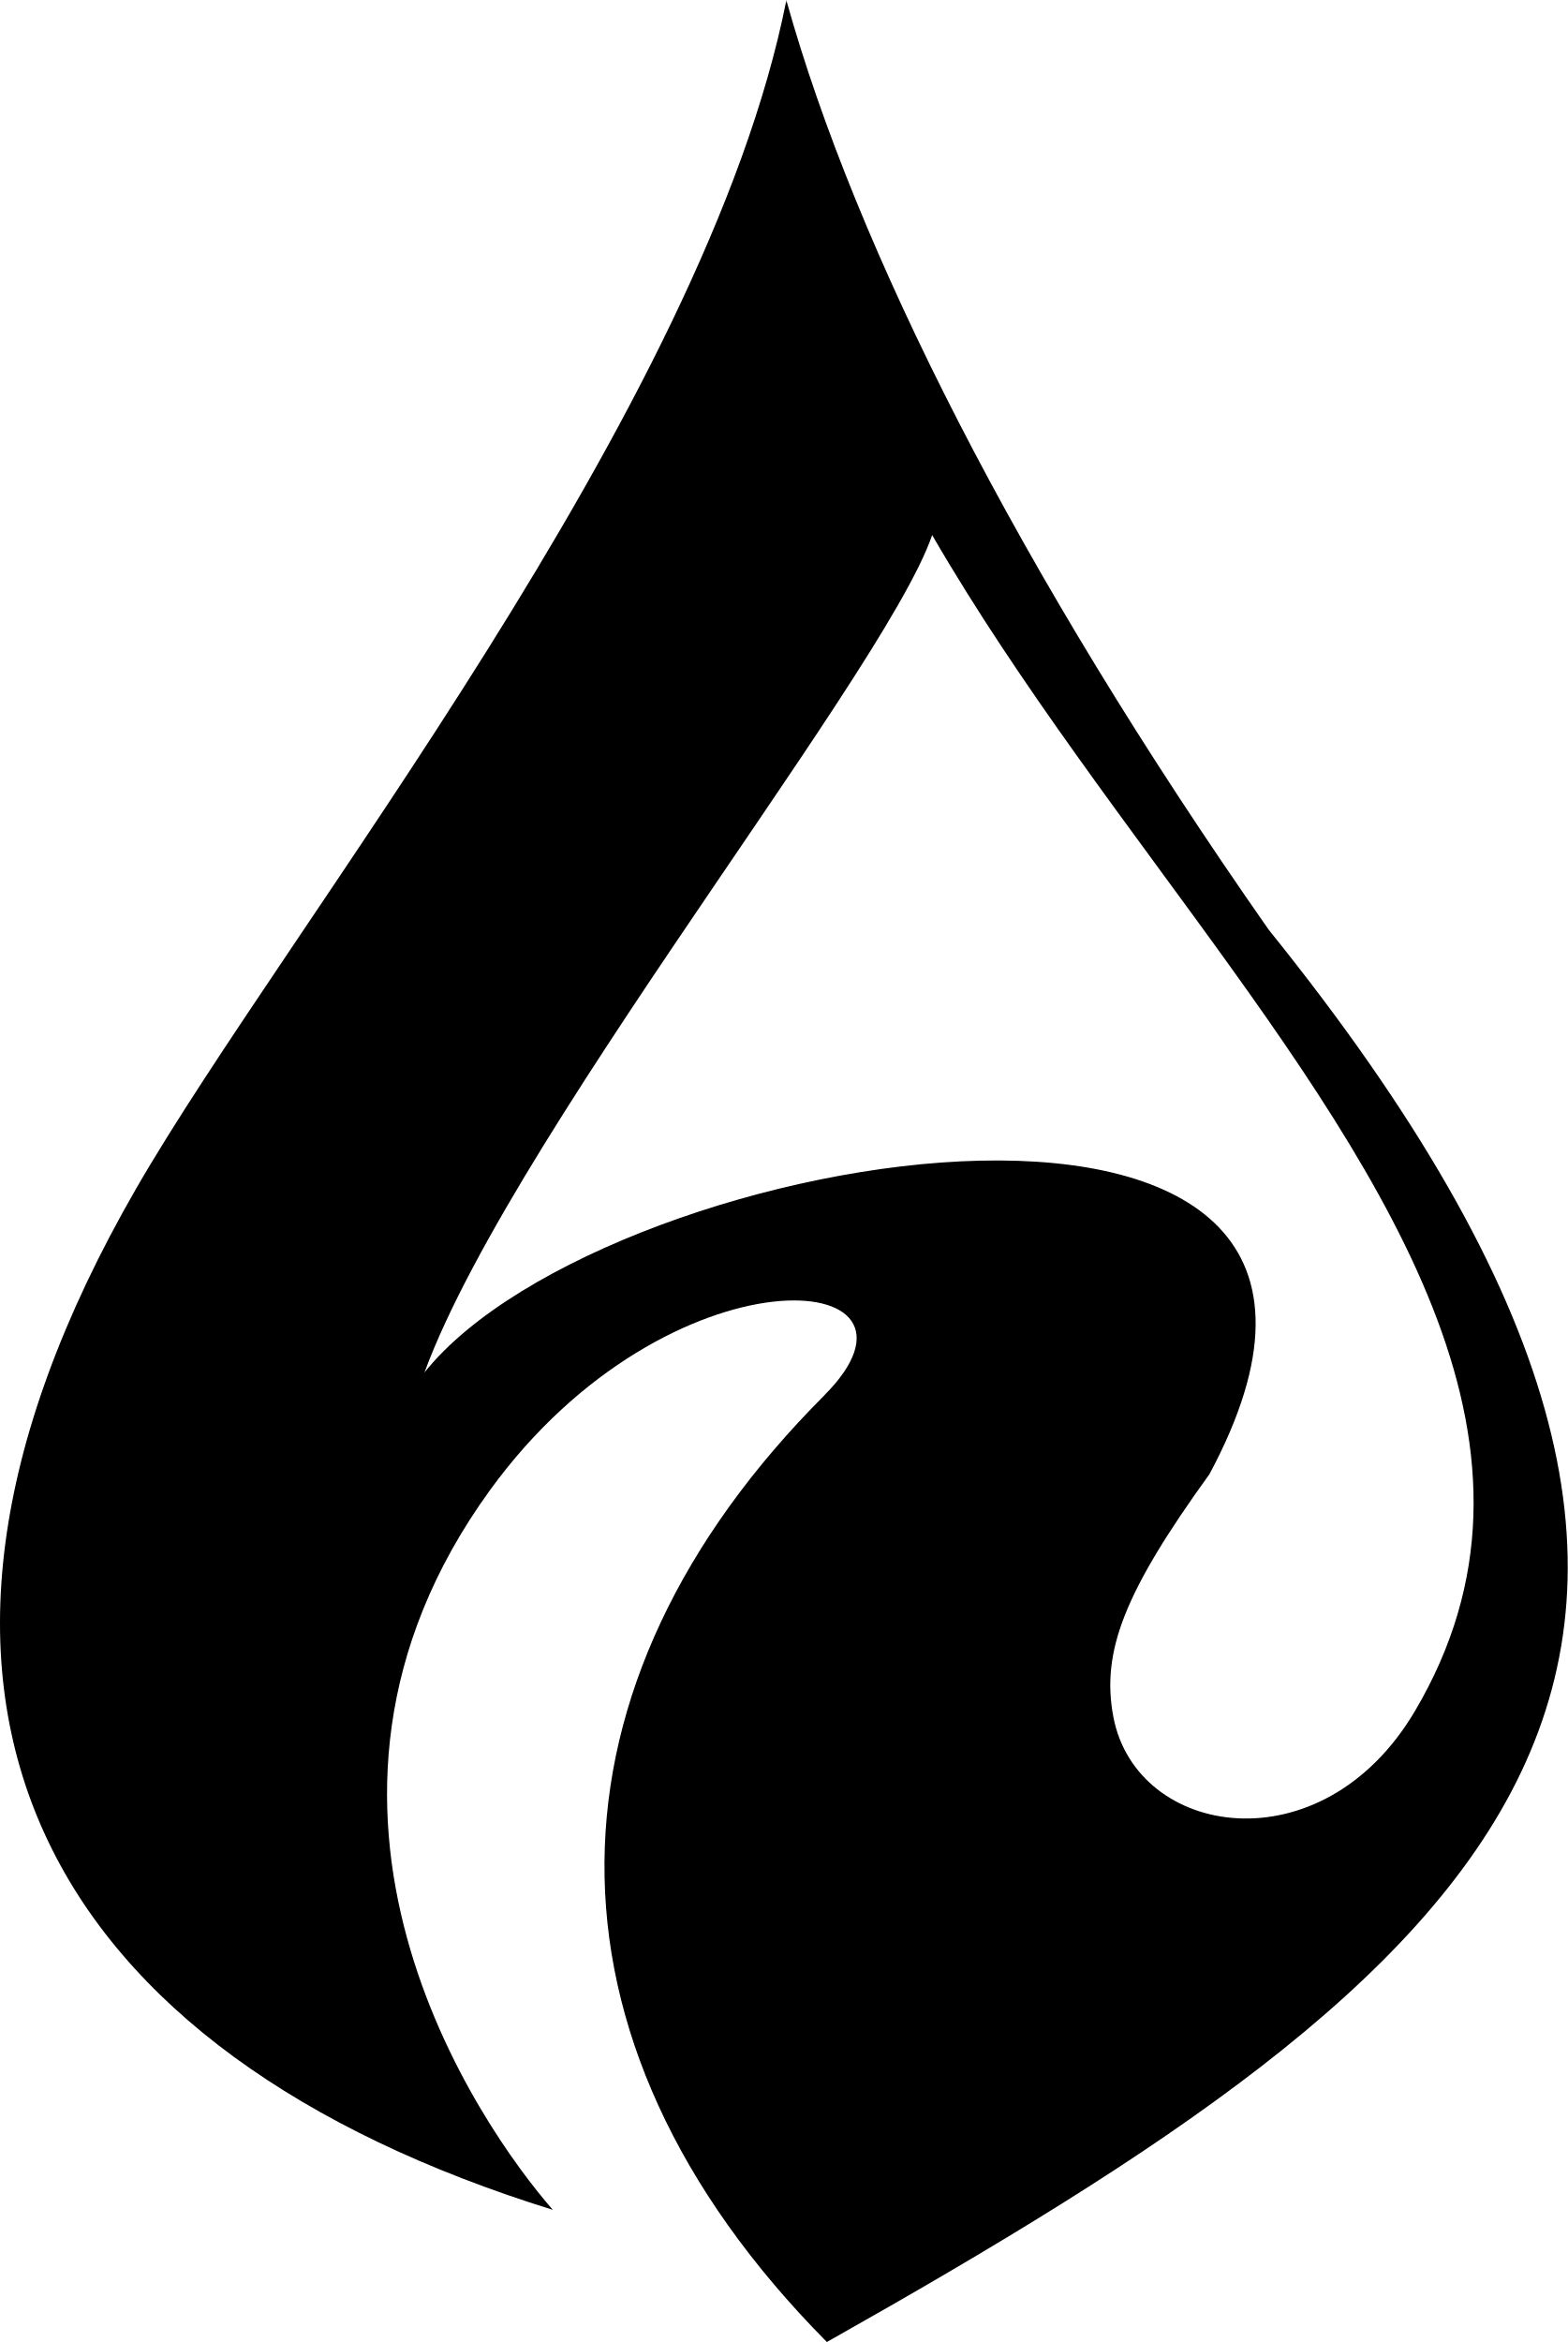
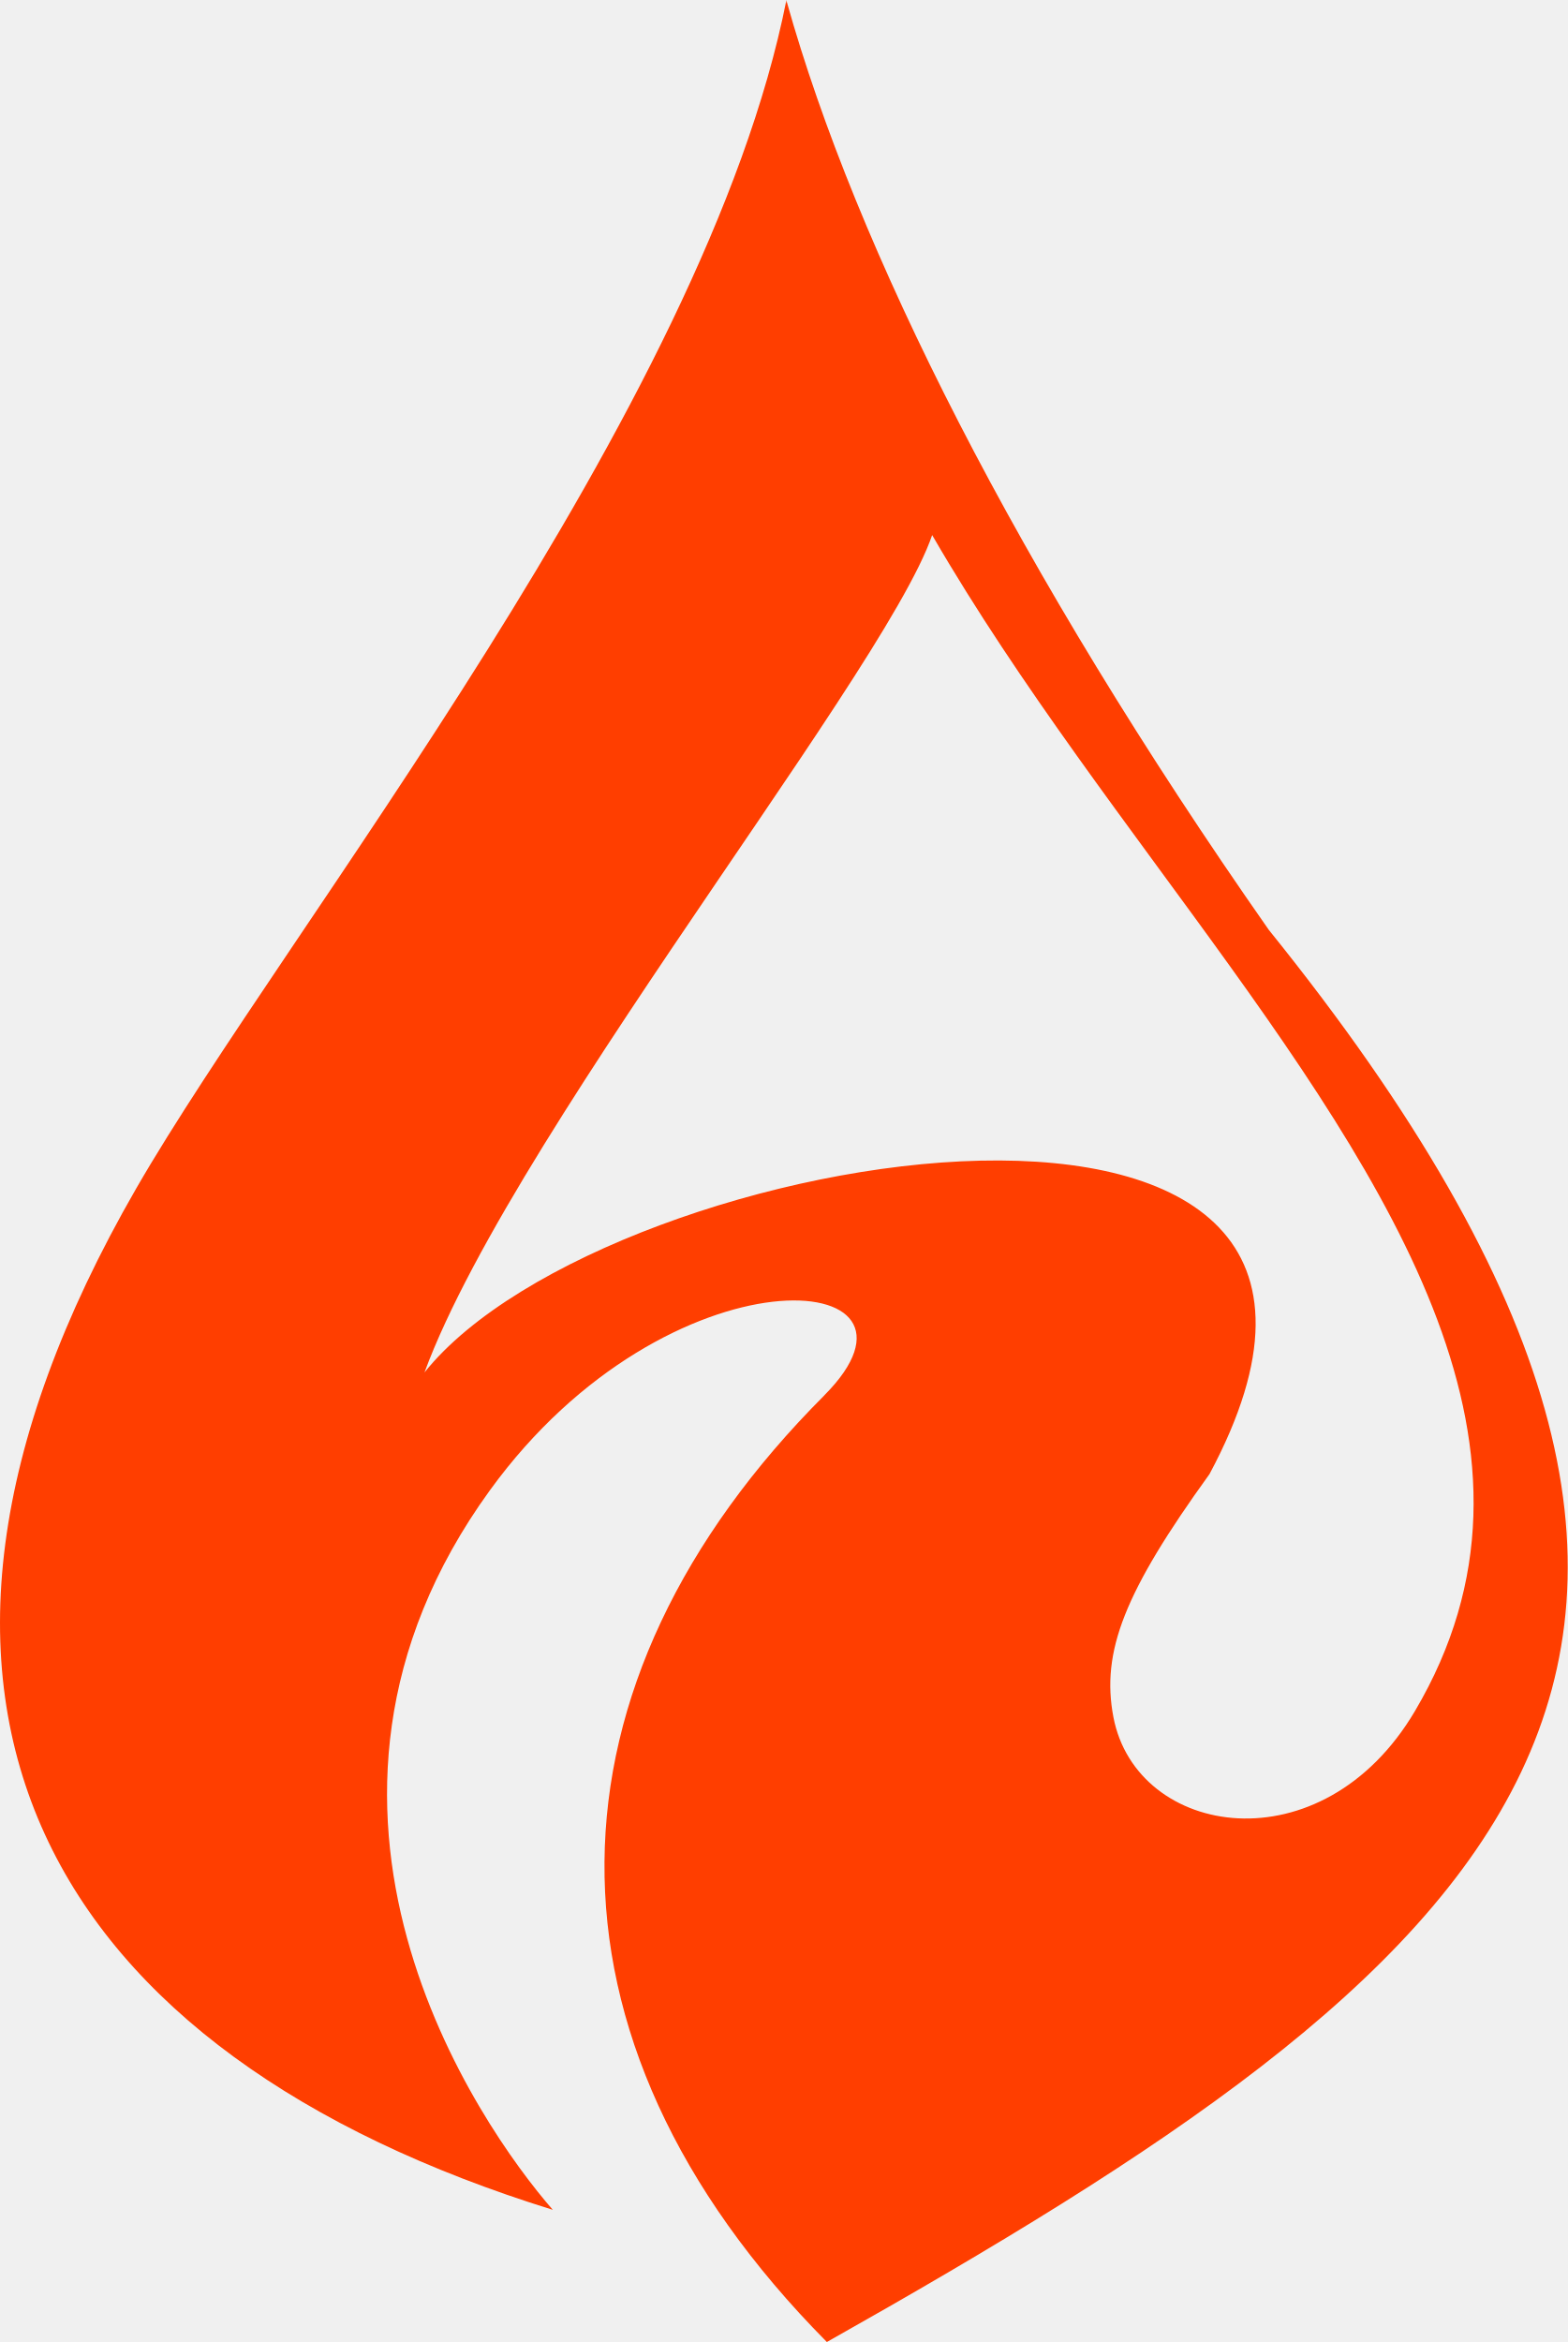
<svg xmlns="http://www.w3.org/2000/svg" width="30.275mm" height="45.222mm" viewBox="0 0 114.426 170.918" version="1.1" id="svg1" xml:space="preserve">
  <defs id="defs1" />
-   <g id="layer1" transform="translate(-1371.237,-857.3493)">
-     <rect style="fill:#ffffff;fill-opacity:1;stroke:#ff3e00;stroke-width:0;stroke-dasharray:none;stroke-opacity:1;paint-order:stroke fill markers" id="rect12-6-7-9" width="429.806" height="252.843" x="1206.693" y="-1068.19" transform="scale(1,-1)" />
-     <path style="fill:#000000;fill-opacity:1;stroke-width:0.449" d="m 1431.406,959.176 c 9.369,-9.413 -11.329,-11.096 -24.406,6.926 -16.892,23.279 -0.777,46.376 4.586,52.52 -36.645,-11.37 -52.095,-36.902 -30.416,-74.524 10.945,-18.993 41.546,-56.85 47.467,-86.748 0.823,10.435 10.987,28.763 10.987,37.378 0,7.028 -30.622,44.358 -37.406,62.784 13.407,-16.791 75.696,-26.905 57.296,7.421 -6.197,8.58 -7.922,12.943 -7.011,17.724 1.678,8.808 15.23,11.052 22.015,-0.444 22.353,-37.875 -50.438,-75.63 -45.85,-124.718 5.022,17.91 16.743,41.373 35.177,67.714 43.47,53.909 16.405,75.636 -32.256,103.059 -22.092,-22.299 -21.131,-48.109 -0.179,-69.091 z" id="path7-0-0-4-2-3-5-4-6-2" />
+   <g id="layer1" transform="translate(-1720,-975)">
+     <path style="fill:#ff3e00;fill-opacity:1;stroke-width:0.449" d="m 1780.169,1076.827 c 9.369,-9.413 -11.329,-11.096 -24.406,6.926 -16.892,23.279 -0.777,46.376 4.586,52.52 -36.645,-11.37 -52.095,-36.902 -30.416,-74.524 10.945,-18.993 41.546,-56.85 47.467,-86.748 0.823,10.435 10.987,28.763 10.987,37.378 0,7.028 -30.622,44.358 -37.406,62.784 13.407,-16.791 75.696,-26.905 57.296,7.421 -6.197,8.58 -7.922,12.943 -7.011,17.724 1.678,8.808 15.23,11.052 22.015,-0.444 22.353,-37.875 -50.438,-75.63 -45.85,-124.718 5.022,17.91 16.743,41.373 35.177,67.714 43.47,53.909 16.405,75.636 -32.256,103.059 -22.092,-22.299 -21.131,-48.109 -0.179,-69.091 z" id="path7-0-0-4-2-3-5-4-6-9" />
  </g>
</svg>
